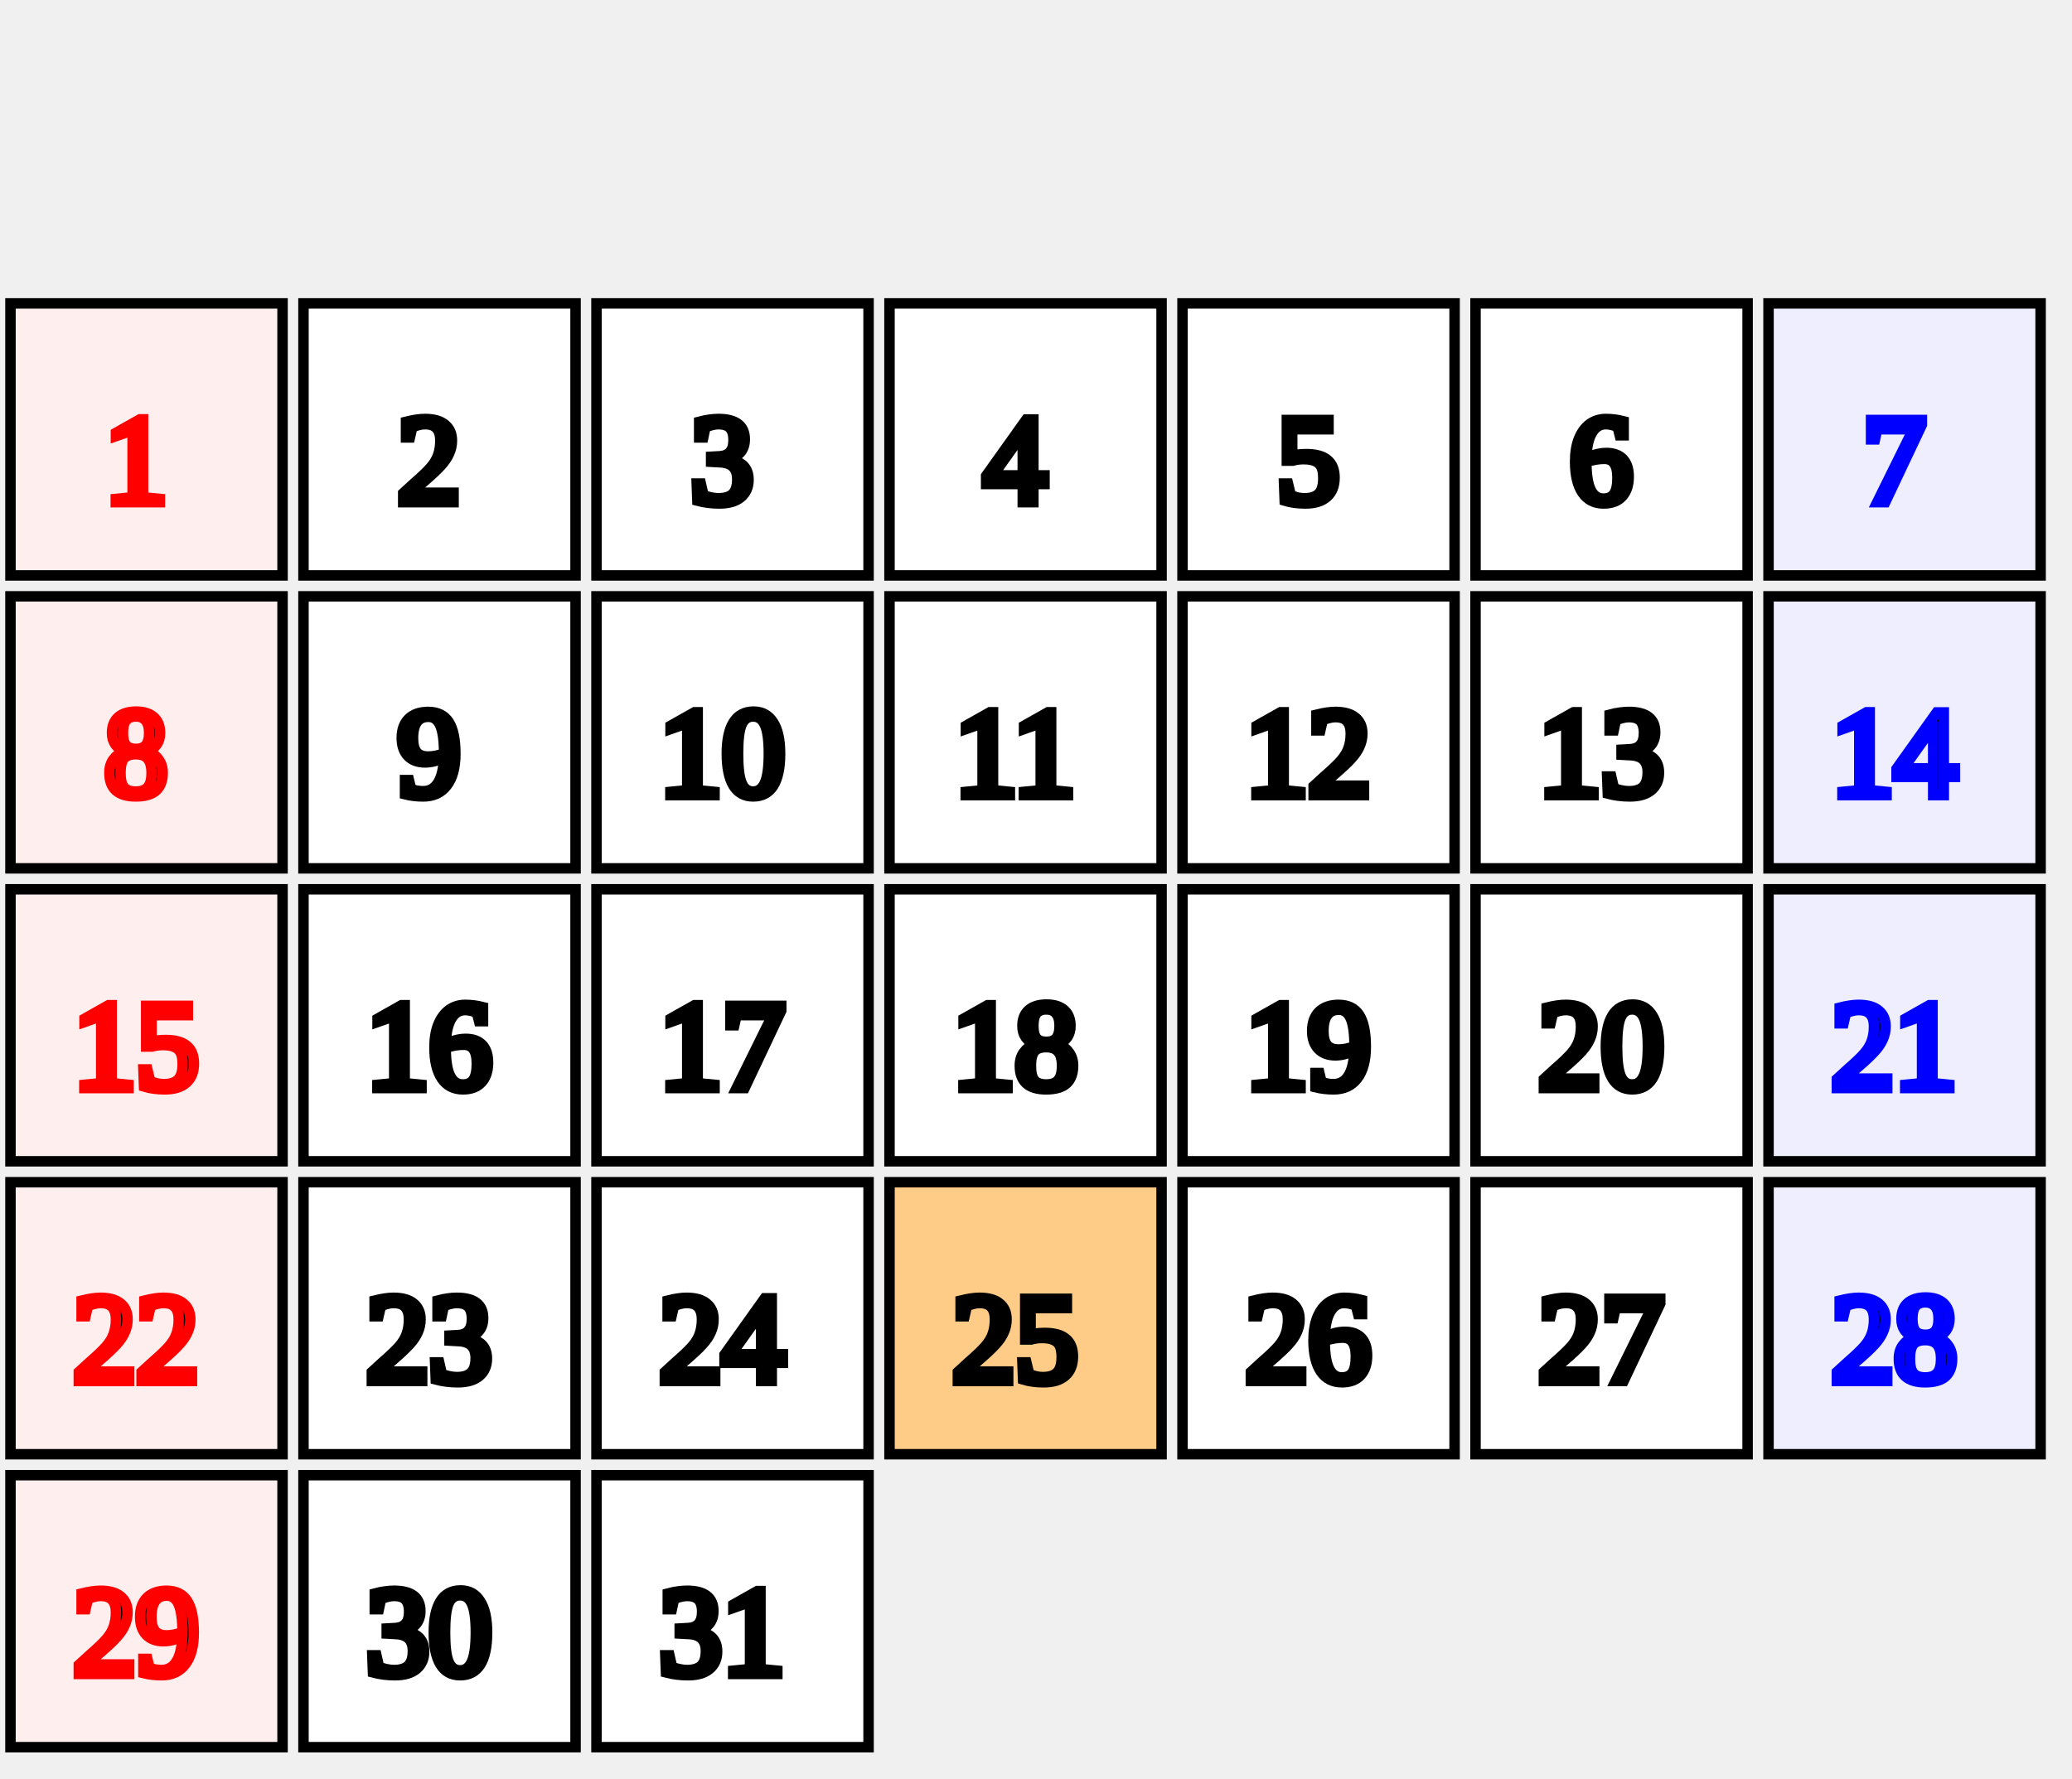
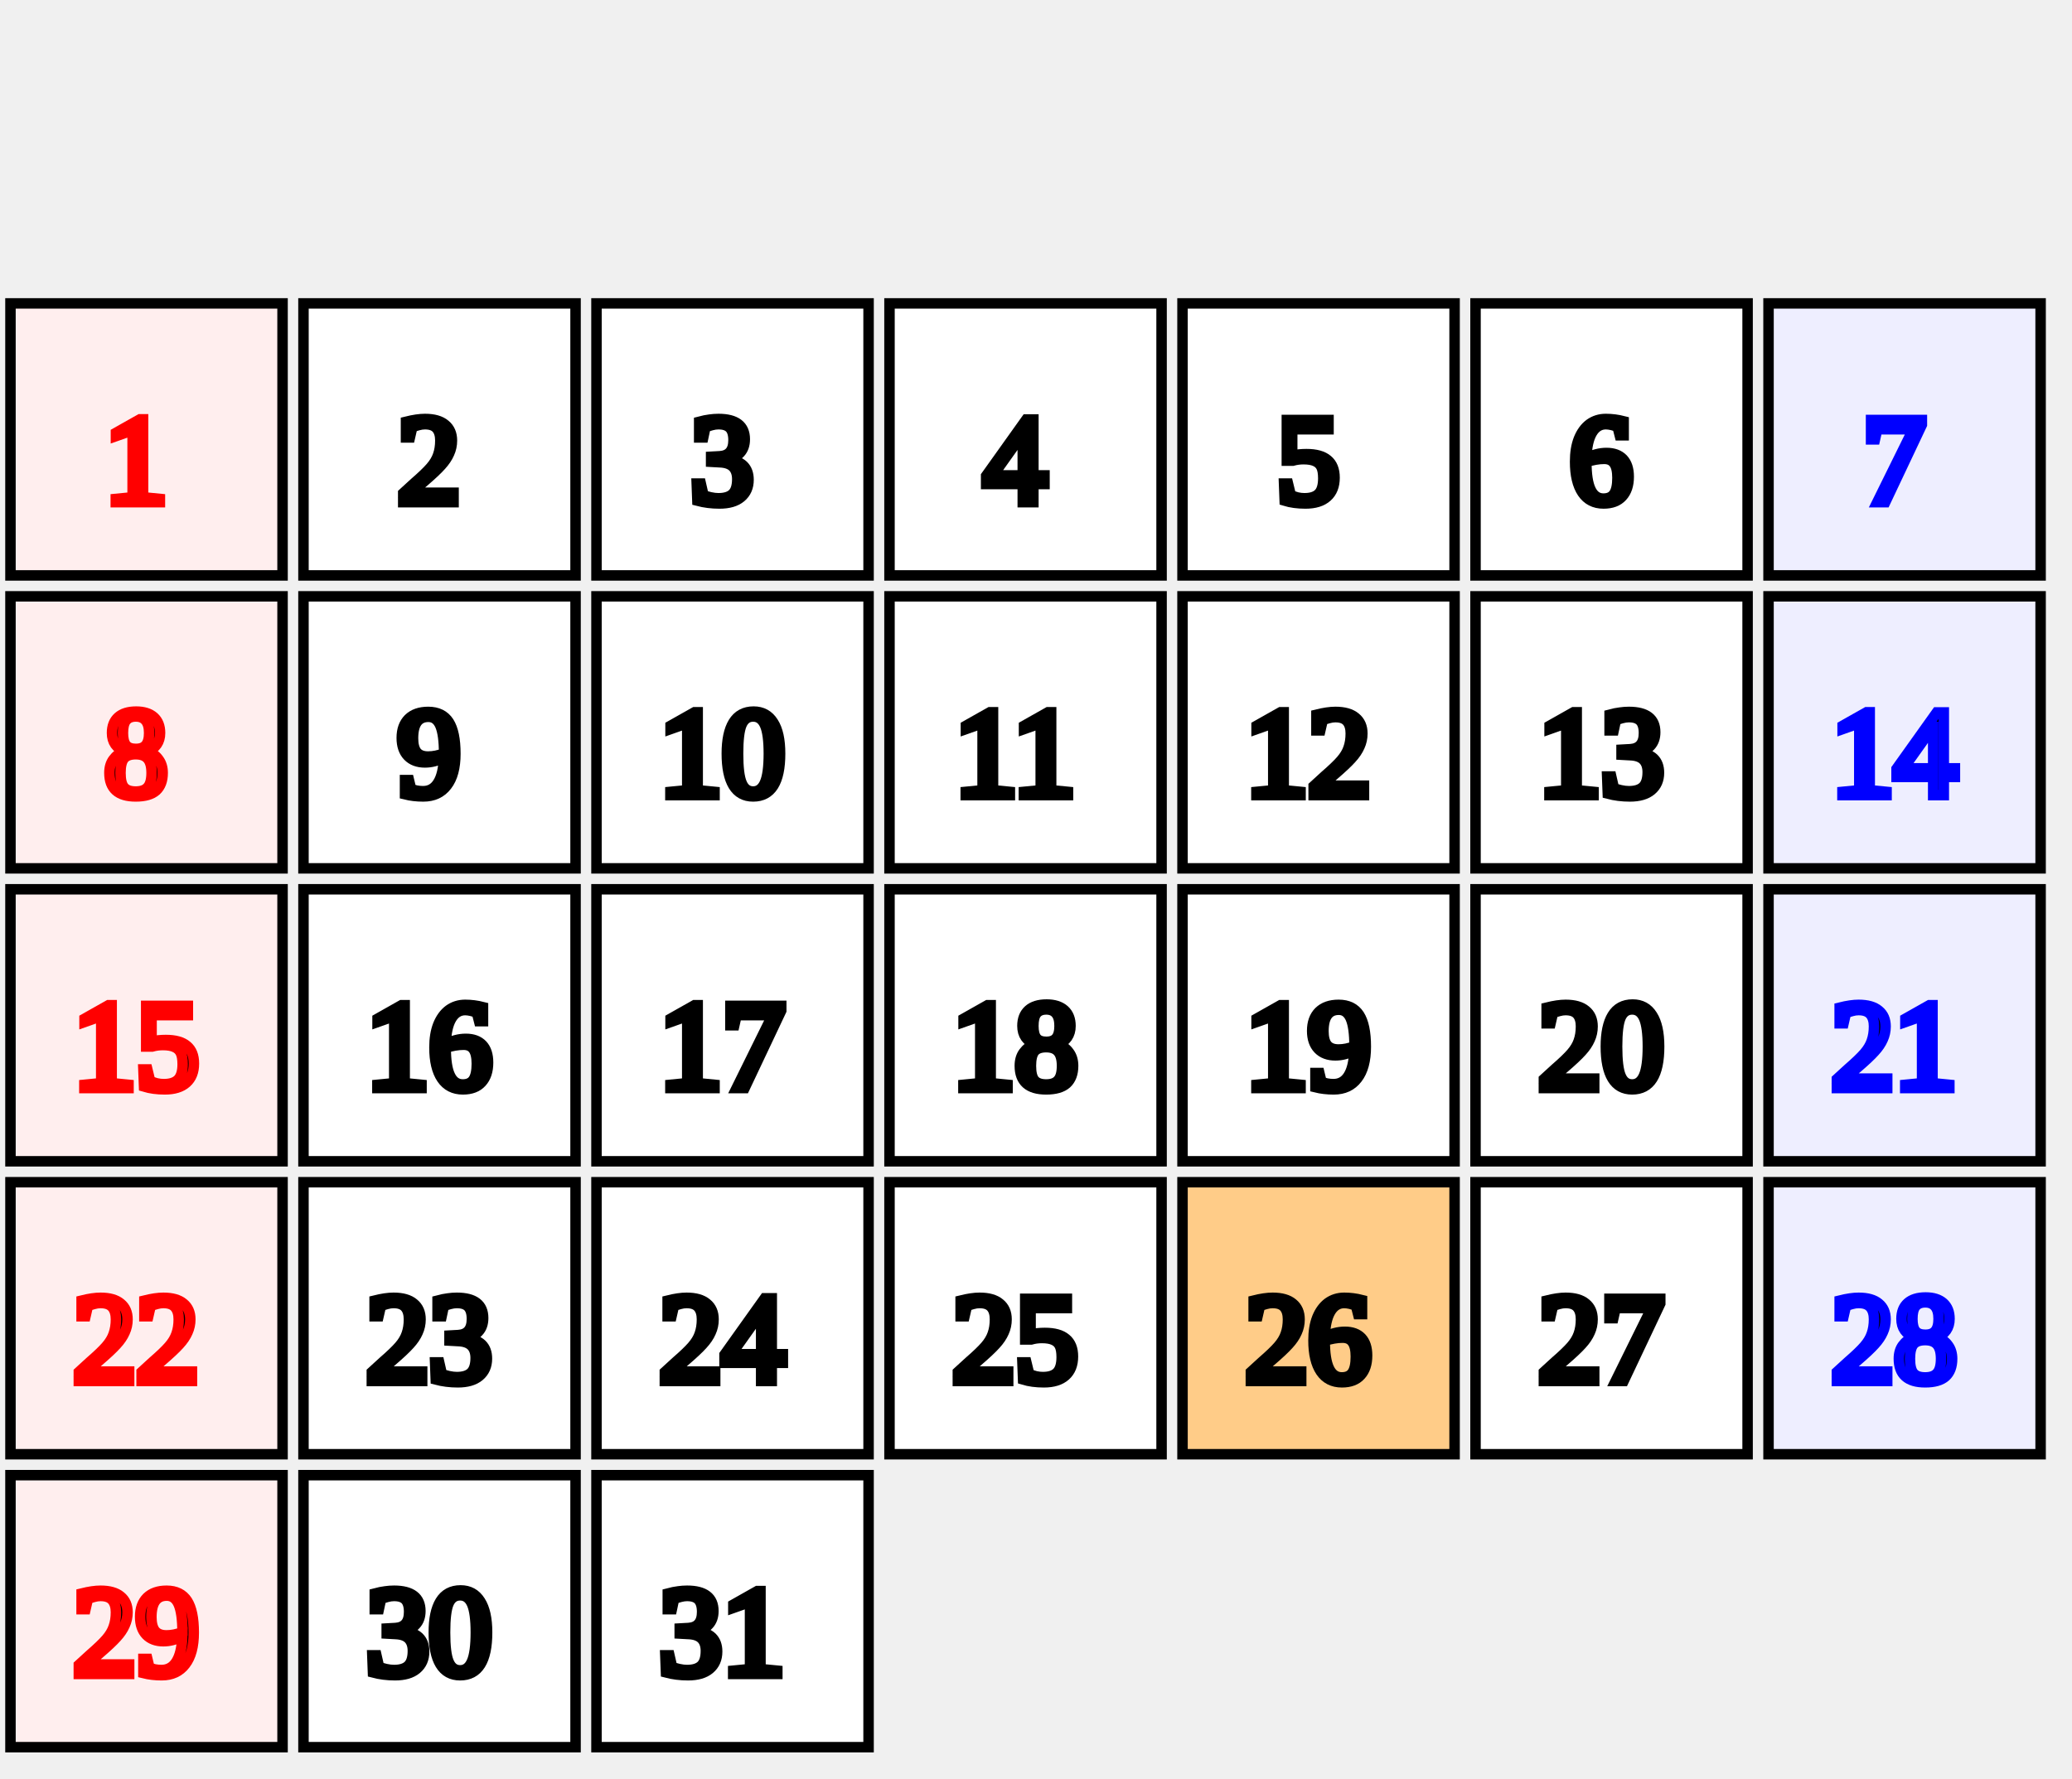
<svg xmlns="http://www.w3.org/2000/svg" id="erd-canvas" width="198px" height="170px">
  <rect x="1px" y="29px" width="26px" height="26px" stroke="#000" stroke-width="1px" fill="#fee" />
  <text x="13px" y="48px" stroke="#f00" text-anchor="middle">1</text>
  <rect x="29px" y="29px" width="26px" height="26px" stroke="#000" stroke-width="1px" fill="#fff" />
  <text x="41px" y="48px" stroke="#000" text-anchor="middle">2</text>
  <rect x="57px" y="29px" width="26px" height="26px" stroke="#000" stroke-width="1px" fill="#fff" />
  <text x="69px" y="48px" stroke="#000" text-anchor="middle">3</text>
  <rect x="85px" y="29px" width="26px" height="26px" stroke="#000" stroke-width="1px" fill="#fff" />
  <text x="97px" y="48px" stroke="#000" text-anchor="middle">4</text>
  <rect x="113px" y="29px" width="26px" height="26px" stroke="#000" stroke-width="1px" fill="#fff" />
  <text x="125px" y="48px" stroke="#000" text-anchor="middle">5</text>
  <rect x="141px" y="29px" width="26px" height="26px" stroke="#000" stroke-width="1px" fill="#fff" />
  <text x="153px" y="48px" stroke="#000" text-anchor="middle">6</text>
  <rect x="169px" y="29px" width="26px" height="26px" stroke="#000" stroke-width="1px" fill="#eef" />
  <text x="181px" y="48px" stroke="#00f" text-anchor="middle">7</text>
  <rect x="1px" y="57px" width="26px" height="26px" stroke="#000" stroke-width="1px" fill="#fee" />
  <text x="13px" y="76px" stroke="#f00" text-anchor="middle">8</text>
  <rect x="29px" y="57px" width="26px" height="26px" stroke="#000" stroke-width="1px" fill="#fff" />
  <text x="41px" y="76px" stroke="#000" text-anchor="middle">9</text>
  <rect x="57px" y="57px" width="26px" height="26px" stroke="#000" stroke-width="1px" fill="#fff" />
  <text x="69px" y="76px" stroke="#000" text-anchor="middle">10</text>
  <rect x="85px" y="57px" width="26px" height="26px" stroke="#000" stroke-width="1px" fill="#fff" />
  <text x="97px" y="76px" stroke="#000" text-anchor="middle">11</text>
  <rect x="113px" y="57px" width="26px" height="26px" stroke="#000" stroke-width="1px" fill="#fff" />
  <text x="125px" y="76px" stroke="#000" text-anchor="middle">12</text>
  <rect x="141px" y="57px" width="26px" height="26px" stroke="#000" stroke-width="1px" fill="#fff" />
  <text x="153px" y="76px" stroke="#000" text-anchor="middle">13</text>
  <rect x="169px" y="57px" width="26px" height="26px" stroke="#000" stroke-width="1px" fill="#eef" />
  <text x="181px" y="76px" stroke="#00f" text-anchor="middle">14</text>
  <rect x="1px" y="85px" width="26px" height="26px" stroke="#000" stroke-width="1px" fill="#fee" />
  <text x="13px" y="104px" stroke="#f00" text-anchor="middle">15</text>
  <rect x="29px" y="85px" width="26px" height="26px" stroke="#000" stroke-width="1px" fill="#fff" />
  <text x="41px" y="104px" stroke="#000" text-anchor="middle">16</text>
  <rect x="57px" y="85px" width="26px" height="26px" stroke="#000" stroke-width="1px" fill="#fff" />
  <text x="69px" y="104px" stroke="#000" text-anchor="middle">17</text>
  <rect x="85px" y="85px" width="26px" height="26px" stroke="#000" stroke-width="1px" fill="#fff" />
  <text x="97px" y="104px" stroke="#000" text-anchor="middle">18</text>
  <rect x="113px" y="85px" width="26px" height="26px" stroke="#000" stroke-width="1px" fill="#fff" />
  <text x="125px" y="104px" stroke="#000" text-anchor="middle">19</text>
  <rect x="141px" y="85px" width="26px" height="26px" stroke="#000" stroke-width="1px" fill="#fff" />
  <text x="153px" y="104px" stroke="#000" text-anchor="middle">20</text>
  <rect x="169px" y="85px" width="26px" height="26px" stroke="#000" stroke-width="1px" fill="#eef" />
  <text x="181px" y="104px" stroke="#00f" text-anchor="middle">21</text>
  <rect x="1px" y="113px" width="26px" height="26px" stroke="#000" stroke-width="1px" fill="#fee" />
  <text x="13px" y="132px" stroke="#f00" text-anchor="middle">22</text>
  <rect x="29px" y="113px" width="26px" height="26px" stroke="#000" stroke-width="1px" fill="#fff" />
  <text x="41px" y="132px" stroke="#000" text-anchor="middle">23</text>
  <rect x="57px" y="113px" width="26px" height="26px" stroke="#000" stroke-width="1px" fill="#fff" />
  <text x="69px" y="132px" stroke="#000" text-anchor="middle">24</text>
-   <rect x="85px" y="113px" width="26px" height="26px" stroke="#000" stroke-width="1px" fill="#fc8" />
+   <rect x="85px" y="113px" width="26px" height="26px" stroke="#000" stroke-width="1px" fill="#fff" />
  <text x="97px" y="132px" stroke="#000" text-anchor="middle">25</text>
-   <rect x="113px" y="113px" width="26px" height="26px" stroke="#000" stroke-width="1px" fill="#fff" />
+   <rect x="113px" y="113px" width="26px" height="26px" stroke="#000" stroke-width="1px" fill="#fc8" />
  <text x="125px" y="132px" stroke="#000" text-anchor="middle">26</text>
  <rect x="141px" y="113px" width="26px" height="26px" stroke="#000" stroke-width="1px" fill="#fff" />
  <text x="153px" y="132px" stroke="#000" text-anchor="middle">27</text>
  <rect x="169px" y="113px" width="26px" height="26px" stroke="#000" stroke-width="1px" fill="#eef" />
  <text x="181px" y="132px" stroke="#00f" text-anchor="middle">28</text>
  <rect x="1px" y="141px" width="26px" height="26px" stroke="#000" stroke-width="1px" fill="#fee" />
  <text x="13px" y="160px" stroke="#f00" text-anchor="middle">29</text>
  <rect x="29px" y="141px" width="26px" height="26px" stroke="#000" stroke-width="1px" fill="#fff" />
  <text x="41px" y="160px" stroke="#000" text-anchor="middle">30</text>
  <rect x="57px" y="141px" width="26px" height="26px" stroke="#000" stroke-width="1px" fill="#fff" />
  <text x="69px" y="160px" stroke="#000" text-anchor="middle">31</text>
</svg>
